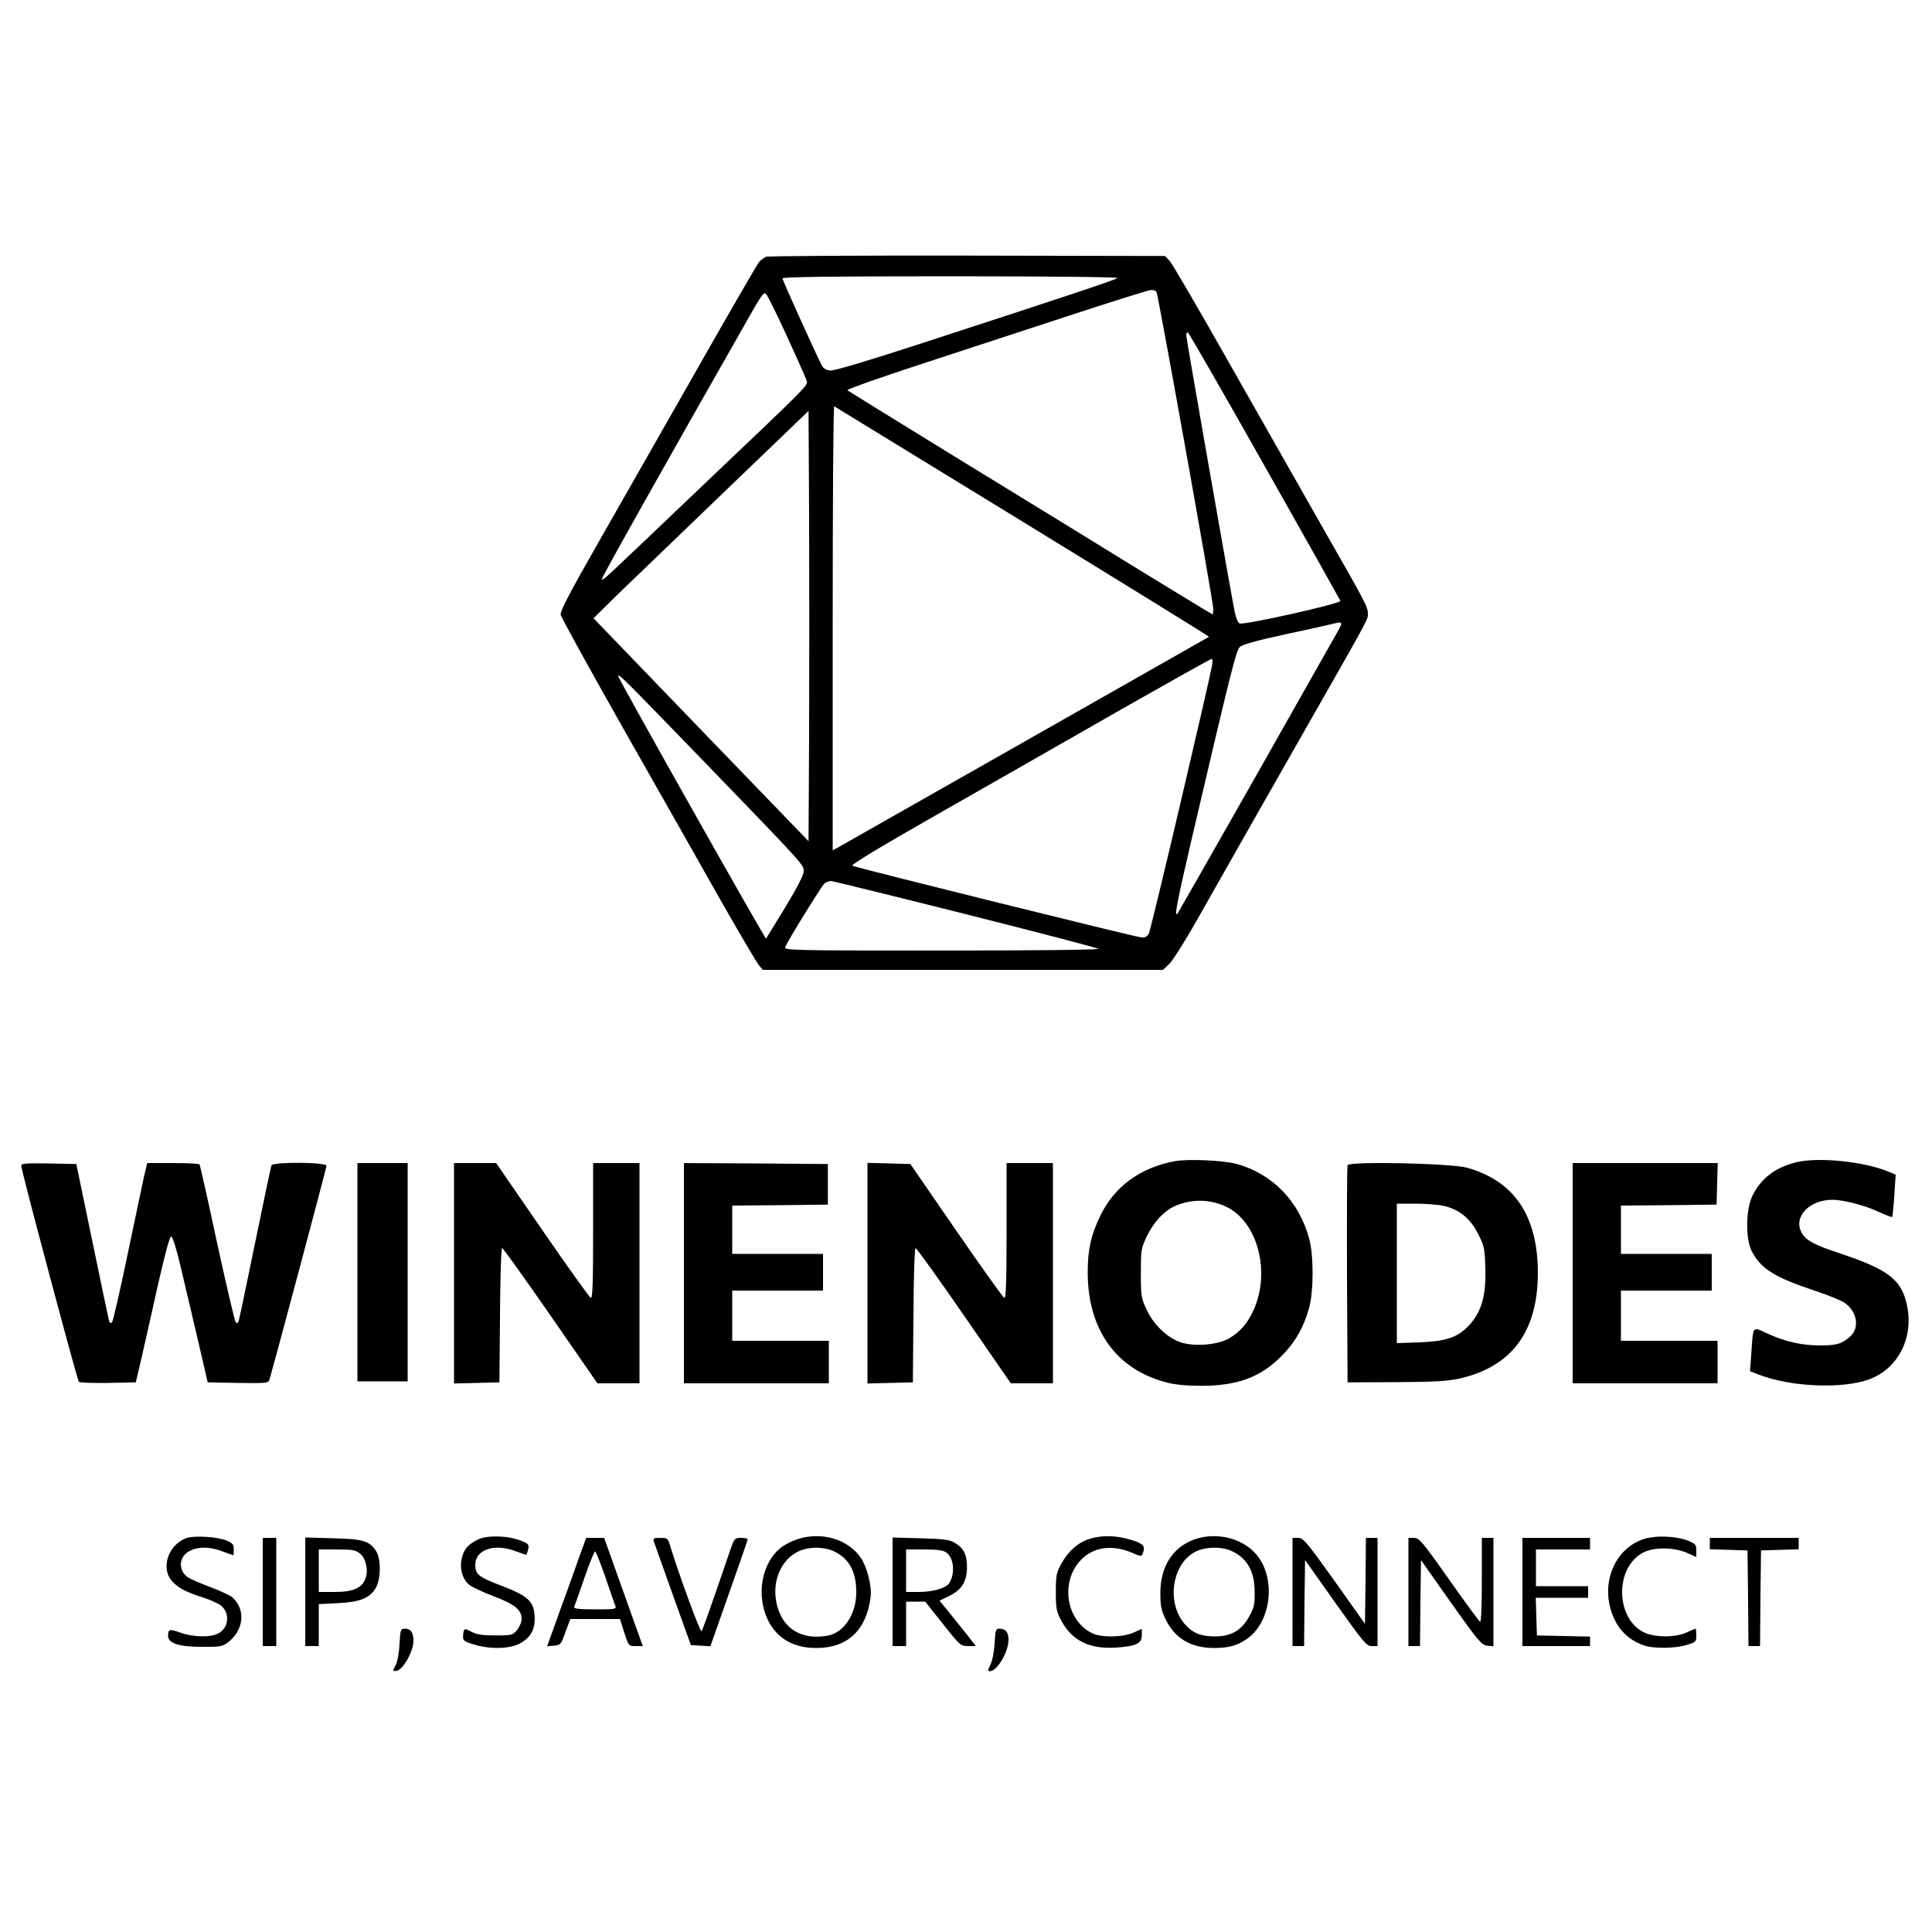
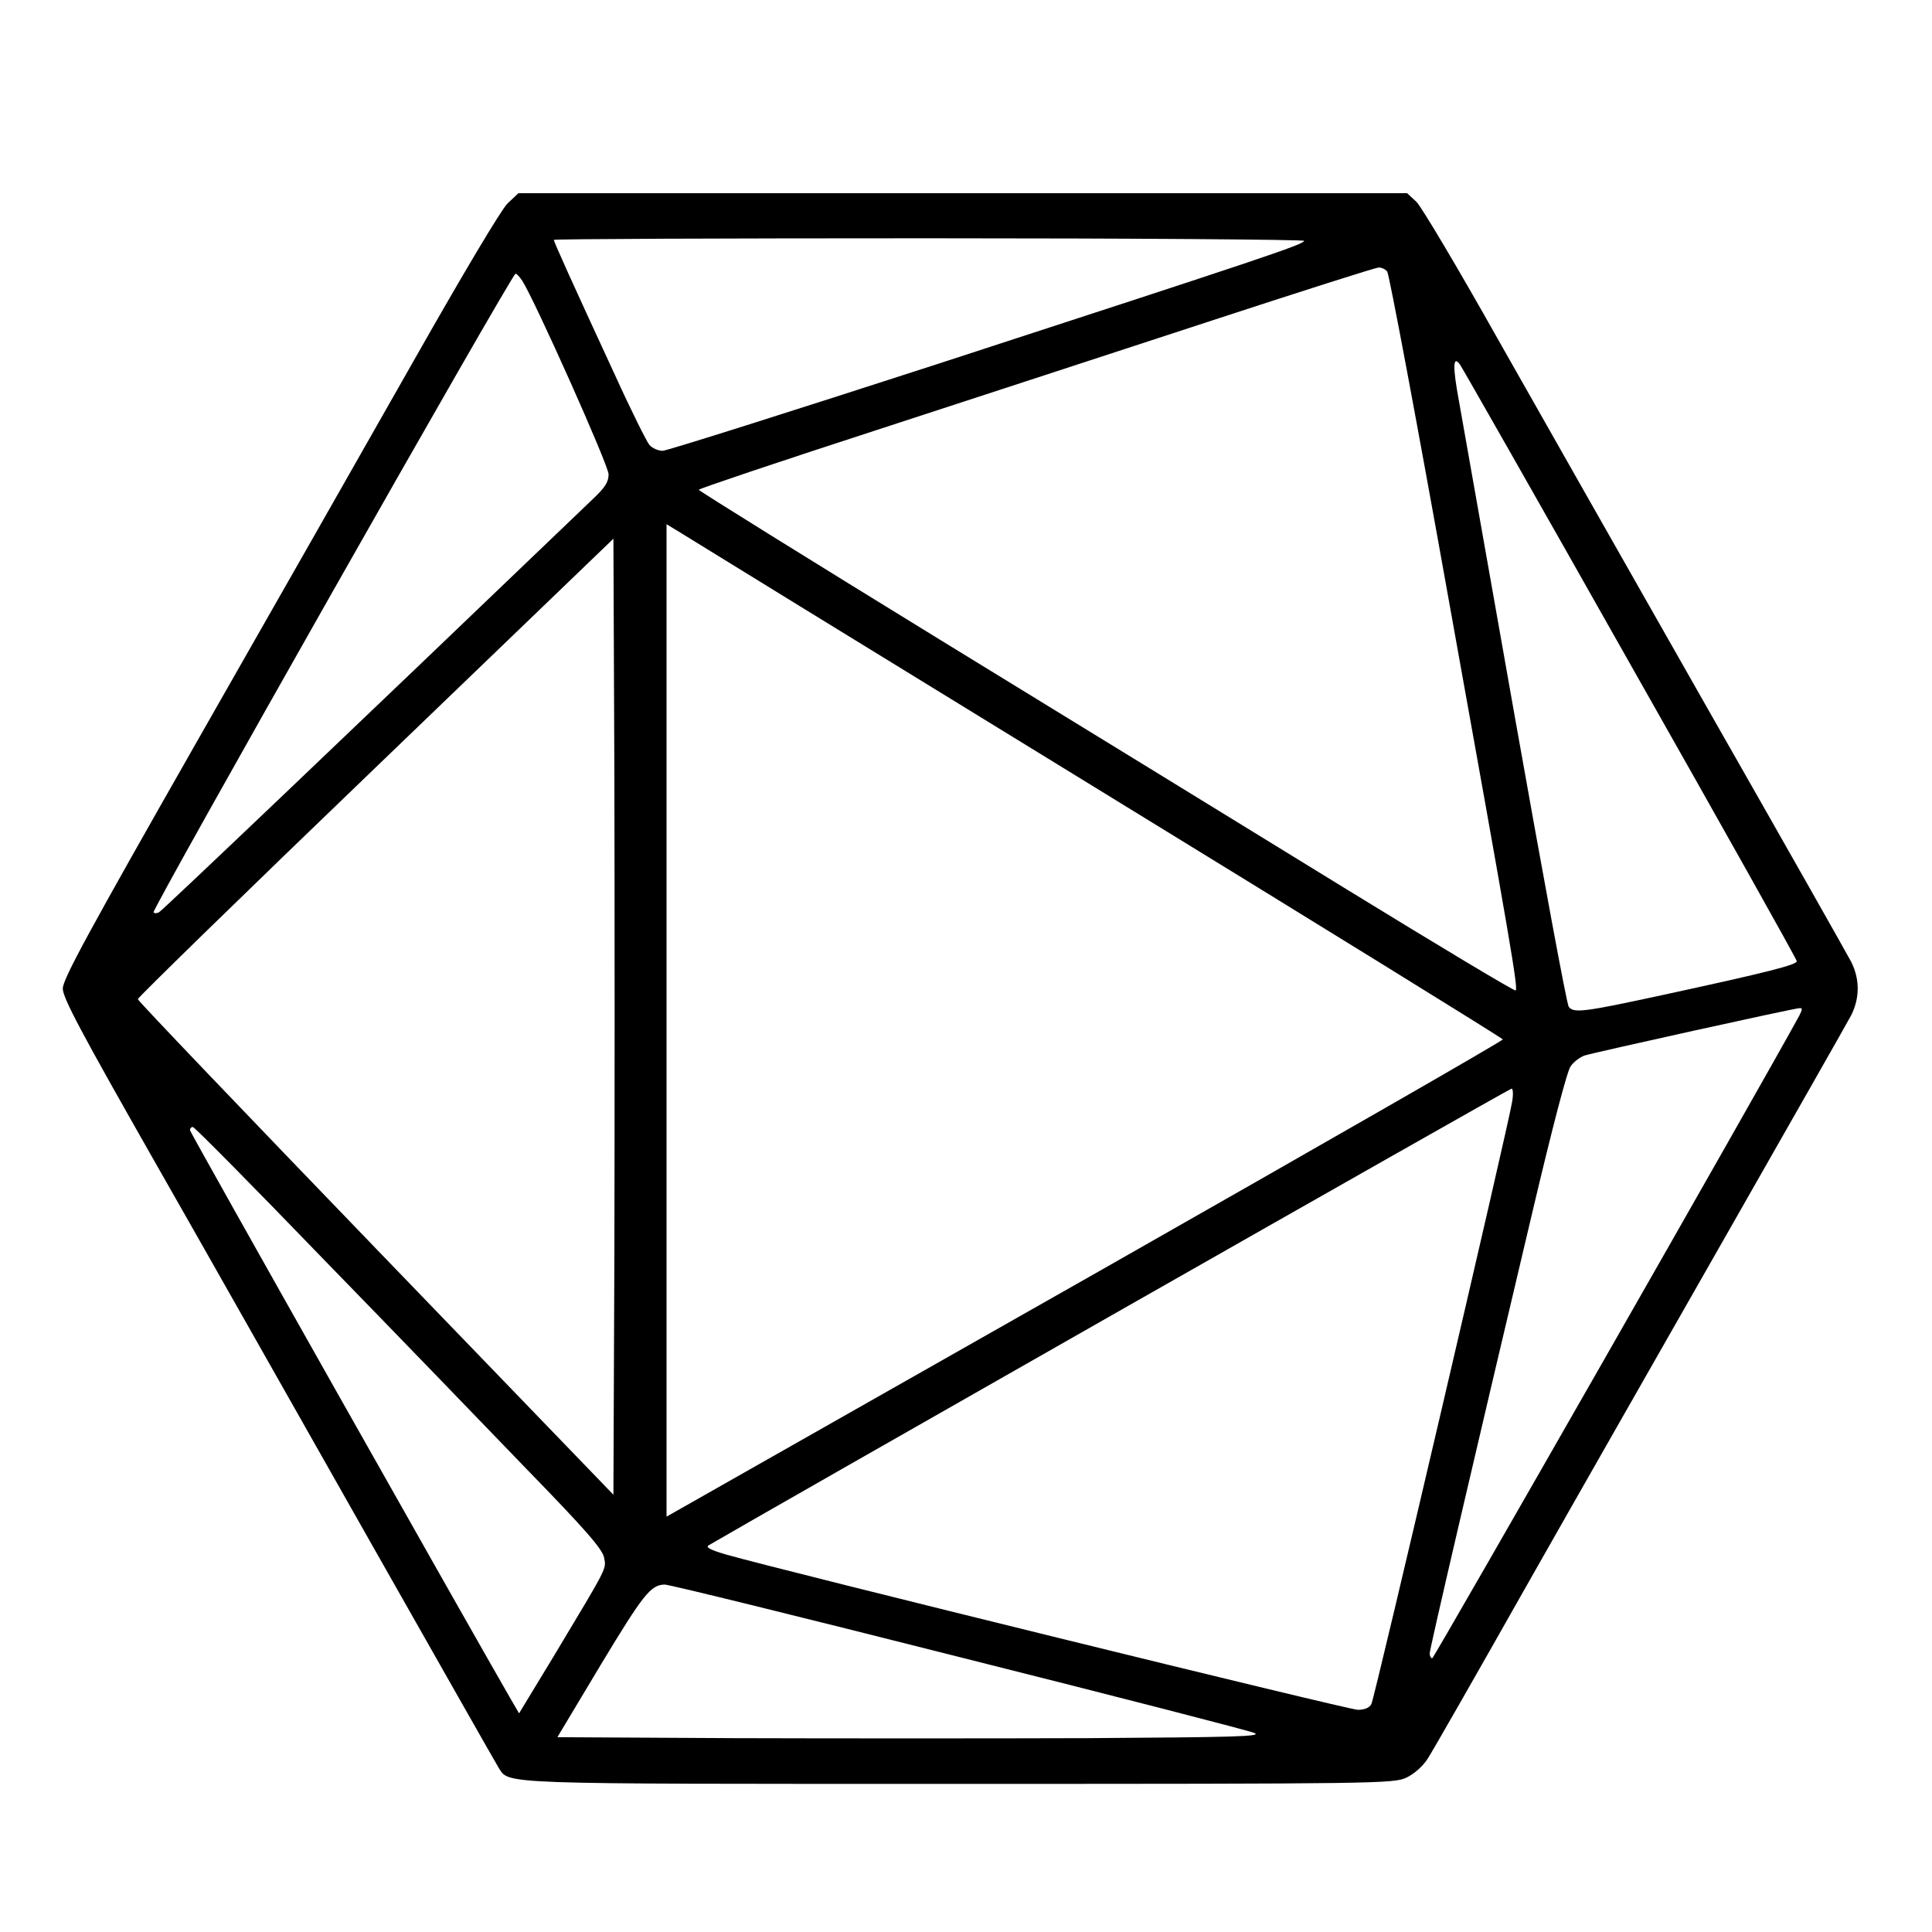
- <svg xmlns="http://www.w3.org/2000/svg" version="1.0" width="1000pt" height="1000pt" viewBox="0 0 1000 1000" preserveAspectRatio="xMidYMid meet">
-   <g transform="translate(0,1000) scale(0.1,-0.1)" fill="#000000" stroke="none">
-     <path d="M3965 8671 c-11 -5 -27 -17 -36 -27 -9 -11 -156 -264 -326 -564 -171 -300 -399 -700 -507 -890 -147 -257 -196 -352 -194 -371 2 -14 151 -284 330 -600 179 -316 405 -713 501 -884 97 -170 185 -320 196 -332 l19 -23 1036 0 1036 0 34 33 c18 17 96 142 171 277 76 135 292 515 480 845 395 693 375 656 375 690 0 33 -10 53 -220 420 -97 171 -313 551 -480 845 -166 294 -313 546 -326 560 l-24 25 -1023 2 c-562 1 -1031 -2 -1042 -6z m1819 -110 c-9 -9 -264 -94 -1023 -341 -273 -89 -445 -140 -464 -138 -21 2 -35 11 -44 28 -33 64 -203 440 -203 449 0 8 266 11 872 11 511 0 868 -4 862 -9z m202 -72 c9 -15 294 -1604 294 -1641 0 -15 -2 -28 -4 -28 -2 0 -168 101 -369 224 -200 124 -623 383 -938 576 -316 194 -578 356 -583 360 -4 5 178 69 405 143 228 75 578 189 779 255 201 66 375 120 387 121 12 1 25 -4 29 -10z m-1913 -229 c52 -113 97 -215 101 -227 9 -29 34 -3 -540 -549 -532 -507 -512 -489 -519 -482 -4 4 314 571 787 1401 42 73 53 86 63 75 8 -7 56 -105 108 -218z m2472 -671 c215 -380 391 -694 393 -699 5 -14 -497 -126 -522 -117 -8 3 -19 30 -25 59 -23 115 -251 1416 -251 1432 0 9 3 16 8 16 4 -1 183 -311 397 -691z m-1252 -289 c532 -326 966 -594 965 -596 -4 -2 -1894 -1076 -1925 -1093 l-23 -12 0 1151 c0 633 3 1149 8 1147 4 -2 442 -271 975 -597z m-1105 -1097 l-3 -557 -557 577 -556 577 126 124 c70 67 321 309 557 536 l430 413 3 -557 c1 -306 1 -807 0 -1113z m2734 525 c-17 -29 -208 -368 -426 -753 -218 -384 -399 -701 -401 -704 -18 -18 -5 50 74 390 204 872 229 971 248 990 12 12 84 33 228 64 116 25 226 49 245 54 62 16 63 14 32 -41z m-648 -170 c-22 -117 -316 -1368 -327 -1388 -10 -19 -20 -24 -40 -22 -38 4 -1477 361 -1495 371 -9 5 139 95 475 286 268 153 688 392 932 532 245 139 448 253 453 253 4 0 5 -15 2 -32z m-2622 -508 c512 -530 508 -526 508 -559 0 -20 -32 -82 -96 -188 -53 -87 -98 -159 -99 -161 -4 -5 -765 1345 -765 1358 0 16 26 -10 452 -450z m1344 -781 c373 -94 683 -175 689 -180 5 -5 -311 -9 -809 -9 -761 0 -818 1 -812 17 13 34 189 318 204 331 9 6 23 12 32 12 9 0 322 -77 696 -171z" />
-     <path d="M6082 3990 c-180 -33 -315 -132 -388 -285 -48 -100 -64 -174 -64 -291 0 -297 148 -503 410 -570 41 -11 105 -17 175 -17 188 0 307 43 416 152 73 73 117 150 145 252 24 88 24 271 0 359 -53 194 -191 335 -377 386 -68 18 -247 26 -317 14z m265 -236 c163 -78 231 -338 141 -536 -32 -69 -69 -112 -126 -145 -61 -36 -189 -45 -259 -18 -67 26 -135 93 -169 168 -27 58 -29 70 -29 187 0 119 1 128 31 191 34 71 86 128 140 154 85 40 185 40 271 -1z" />
-     <path d="M9302 3985 c-111 -25 -191 -86 -234 -180 -32 -71 -33 -220 -1 -281 48 -92 118 -135 324 -204 68 -22 139 -51 156 -63 65 -44 80 -129 30 -174 -43 -39 -70 -47 -157 -47 -96 0 -185 21 -277 64 -73 34 -68 40 -78 -101 l-7 -96 40 -16 c166 -66 437 -78 578 -26 157 59 237 230 189 406 -31 114 -103 166 -337 244 -142 47 -182 69 -204 111 -42 81 42 168 161 168 55 0 167 -29 236 -61 38 -18 71 -30 73 -28 2 2 7 52 11 112 l7 107 -36 15 c-123 52 -359 77 -474 50z" />
-     <path d="M110 3966 c0 -25 290 -1110 298 -1118 5 -5 73 -7 152 -6 l143 3 28 120 c15 66 54 236 85 378 37 163 62 257 70 257 7 0 26 -59 48 -152 20 -84 60 -254 89 -378 l52 -225 157 -3 c143 -2 157 -1 162 15 27 91 296 1098 296 1109 0 19 -278 21 -285 2 -3 -7 -41 -188 -85 -403 -44 -214 -82 -396 -85 -404 -4 -9 -9 -11 -15 -5 -5 5 -48 189 -96 409 -47 220 -88 403 -91 408 -2 4 -64 7 -138 7 l-133 0 -16 -67 c-8 -38 -47 -221 -86 -408 -39 -187 -75 -344 -80 -349 -6 -6 -11 -4 -15 5 -2 8 -42 194 -87 414 l-83 400 -142 3 c-121 2 -143 0 -143 -12z" />
-     <path d="M1850 3415 l0 -565 130 0 130 0 0 565 0 565 -130 0 -130 0 0 -565z" />
-     <path d="M2350 3410 l0 -571 118 3 117 3 3 348 c1 191 6 347 11 347 5 0 117 -157 251 -350 l242 -350 109 0 109 0 0 570 0 570 -120 0 -120 0 0 -351 c0 -273 -3 -350 -12 -347 -7 3 -120 161 -251 351 l-239 347 -109 0 -109 0 0 -570z" />
-     <path d="M3540 3410 l0 -570 375 0 375 0 0 110 0 110 -250 0 -250 0 0 130 0 130 235 0 235 0 0 95 0 95 -235 0 -235 0 0 125 0 125 248 2 247 3 0 105 0 105 -372 3 -373 2 0 -570z" />
-     <path d="M4490 3410 l0 -571 118 3 117 3 3 348 c1 201 6 347 11 347 5 0 118 -157 251 -350 l242 -350 109 0 109 0 0 570 0 570 -120 0 -120 0 0 -351 c0 -266 -3 -350 -12 -347 -6 2 -118 159 -249 349 l-237 344 -111 3 -111 3 0 -571z" />
-     <path d="M6975 3969 c-3 -8 -4 -264 -3 -569 l3 -555 250 1 c196 1 267 5 326 18 274 61 409 243 409 550 -1 294 -123 474 -367 542 -82 23 -610 34 -618 13z m495 -210 c80 -17 139 -64 180 -144 32 -63 35 -75 38 -176 5 -138 -18 -223 -77 -291 -61 -69 -120 -90 -263 -96 l-118 -4 0 361 0 361 95 0 c51 0 117 -5 145 -11z" />
-     <path d="M8140 3410 l0 -570 375 0 375 0 0 110 0 110 -250 0 -250 0 0 130 0 130 235 0 235 0 0 95 0 95 -235 0 -235 0 0 125 0 125 248 2 247 3 3 108 3 107 -376 0 -375 0 0 -570z" />
-     <path d="M965 2039 c-100 -37 -137 -166 -67 -231 33 -32 68 -49 154 -77 37 -12 78 -31 91 -41 49 -39 42 -117 -14 -145 -39 -21 -129 -19 -194 4 -59 21 -65 19 -65 -16 0 -39 56 -57 177 -57 87 -1 105 2 129 20 86 63 98 172 27 236 -11 10 -61 33 -111 52 -51 19 -104 42 -118 51 -55 36 -49 111 11 139 45 22 104 20 167 -4 29 -11 54 -20 56 -20 1 0 2 14 2 31 0 25 -6 32 -37 45 -47 20 -169 27 -208 13z" />
-     <path d="M2475 2032 c-52 -25 -75 -51 -85 -99 -12 -49 2 -102 34 -132 13 -13 71 -40 128 -62 112 -42 148 -71 148 -119 0 -16 -11 -41 -24 -57 -23 -27 -28 -28 -113 -28 -66 0 -96 5 -121 18 -39 21 -42 20 -45 -19 -2 -25 3 -29 53 -45 82 -26 186 -25 240 4 58 31 82 76 77 145 -5 74 -36 102 -166 152 -123 47 -141 60 -141 110 0 80 99 113 209 71 30 -11 56 -20 56 -18 1 1 5 14 9 28 5 24 2 29 -37 44 -65 27 -173 30 -222 7z" />
-     <path d="M4124 2032 c-28 -10 -64 -28 -80 -41 -102 -79 -132 -247 -69 -377 47 -95 132 -144 250 -144 161 0 258 90 281 261 8 56 -17 156 -50 205 -66 98 -207 139 -332 96z m191 -61 c79 -36 117 -105 117 -211 1 -113 -63 -210 -147 -226 -143 -26 -244 42 -268 180 -19 111 30 217 118 257 51 24 129 24 180 0z" />
-     <path d="M5640 2035 c-60 -19 -109 -62 -145 -126 -27 -49 -30 -62 -30 -149 0 -84 3 -101 27 -146 55 -105 145 -150 282 -142 106 7 136 21 136 64 l0 33 -42 -19 c-55 -25 -166 -27 -214 -4 -136 65 -168 267 -59 380 65 68 165 81 269 35 38 -17 45 -17 50 -4 16 41 7 52 -60 73 -76 23 -149 25 -214 5z" />
-     <path d="M6182 2032 c-113 -41 -176 -141 -176 -278 0 -68 5 -90 28 -137 47 -98 132 -147 250 -147 80 0 126 14 178 53 114 87 140 289 55 413 -68 98 -213 139 -335 96z m186 -57 c85 -36 126 -105 126 -215 1 -66 -3 -82 -30 -130 -40 -70 -92 -100 -176 -100 -73 0 -114 17 -155 63 -99 113 -66 320 60 378 51 23 125 24 175 4z" />
-     <path d="M8502 2032 c-134 -48 -207 -200 -168 -351 26 -100 82 -164 173 -197 51 -18 158 -17 221 1 50 15 52 17 52 50 0 19 -2 35 -4 35 -2 0 -23 -9 -47 -20 -58 -26 -159 -26 -216 -1 -152 70 -157 337 -8 415 55 29 161 28 228 -2 l47 -21 0 33 c0 30 -4 36 -42 51 -67 26 -173 29 -236 7z" />
-     <path d="M1360 1760 l0 -280 35 0 35 0 0 280 0 280 -35 0 -35 0 0 -280z" />
-     <path d="M1580 1761 l0 -281 35 0 35 0 0 109 0 108 99 5 c115 6 165 26 196 79 27 46 28 152 1 192 -35 52 -67 61 -223 65 l-143 4 0 -281z m285 196 c30 -26 43 -87 26 -129 -18 -48 -65 -68 -158 -68 l-83 0 0 110 0 110 94 0 c84 0 98 -3 121 -23z" />
-     <path d="M2997 1938 c-20 -57 -65 -183 -101 -281 l-64 -178 35 3 c34 3 37 6 60 71 l25 67 129 0 128 0 22 -70 c23 -70 23 -70 60 -70 l36 0 -100 280 -100 280 -46 0 -47 0 -37 -102z m136 -100 c25 -73 48 -141 52 -150 7 -17 -2 -18 -105 -18 -85 0 -111 3 -108 13 3 6 27 74 53 150 26 75 51 137 55 137 4 0 28 -60 53 -132z" />
-     <path d="M3385 2019 c4 -12 49 -137 99 -278 l92 -256 51 -3 50 -3 96 273 c53 150 97 276 97 281 0 4 -15 7 -34 7 -33 0 -35 -3 -54 -57 -118 -344 -145 -419 -151 -426 -7 -7 -120 302 -162 441 -12 40 -14 42 -51 42 -36 0 -39 -2 -33 -21z" />
-     <path d="M4620 1761 l0 -281 35 0 35 0 0 115 0 115 50 0 49 0 91 -115 c89 -112 92 -115 131 -115 l40 0 -45 58 c-25 31 -67 84 -94 117 l-49 60 51 25 c65 32 91 74 91 151 0 64 -19 100 -68 126 -25 14 -63 18 -174 21 l-143 4 0 -281z m277 204 c40 -28 48 -106 17 -158 -16 -27 -80 -46 -156 -47 l-68 0 0 110 0 110 93 0 c67 0 99 -4 114 -15z" />
-     <path d="M6690 1760 l0 -280 30 0 30 0 2 222 3 223 158 -223 c145 -204 160 -222 187 -222 l30 0 0 280 0 280 -30 0 -30 0 -2 -222 -3 -223 -158 223 c-145 202 -161 222 -188 222 l-29 0 0 -280z" />
-     <path d="M7290 1760 l0 -280 30 0 30 0 2 223 3 222 155 -220 c143 -202 159 -220 188 -223 l32 -3 0 280 0 281 -30 0 -30 0 0 -221 c0 -134 -4 -218 -9 -214 -5 3 -78 102 -161 220 -138 196 -155 215 -181 215 l-29 0 0 -280z" />
-     <path d="M7880 1760 l0 -280 175 0 175 0 0 25 0 24 -137 3 -138 3 -3 98 -3 97 136 0 135 0 0 30 0 30 -135 0 -135 0 0 95 0 95 140 0 140 0 0 30 0 30 -175 0 -175 0 0 -280z" />
-     <path d="M8850 2010 l0 -29 98 -3 97 -3 3 -247 2 -248 30 0 30 0 2 248 3 247 98 3 97 3 0 29 0 30 -230 0 -230 0 0 -30z" />
-     <path d="M2068 1493 c-2 -46 -10 -92 -20 -111 -17 -33 -17 -33 5 -30 32 4 87 101 87 153 0 46 -13 65 -46 65 -20 0 -22 -6 -26 -77z" />
-     <path d="M5148 1493 c-3 -45 -12 -92 -22 -110 -14 -28 -14 -33 -2 -33 37 0 95 98 96 161 0 40 -14 59 -46 59 -20 0 -22 -6 -26 -77z" />
+ <svg xmlns="http://www.w3.org/2000/svg" version="1.0" width="600pt" height="600pt" viewBox="0 0 600 600" preserveAspectRatio="xMidYMid meet">
+   <g transform="translate(0,600) scale(0.1,-0.1)" fill="#000000" stroke="none">
+     <path d="M1576 5368 c-20 -20 -138 -218 -291 -488 -142 -250 -445 -783 -674 -1184 -336 -590 -416 -737 -416 -766 0 -29 57 -136 284 -535 157 -275 457 -806 669 -1180 212 -374 392 -691 400 -704 35 -53 -23 -51 1429 -51 1303 0 1349 1 1390 19 25 12 51 35 66 58 14 21 150 259 302 528 153 270 439 771 635 1115 196 344 367 644 379 667 27 54 27 112 0 166 -12 23 -214 380 -449 792 -235 413 -527 928 -650 1145 -122 217 -235 407 -251 423 l-29 27 -1380 0 -1380 0 -34 -32z m2474 -116 c0 -11 -136 -56 -1137 -382 -457 -148 -842 -270 -855 -270 -14 0 -32 8 -41 18 -8 9 -57 107 -107 217 -135 292 -190 414 -190 420 0 3 524 5 1165 5 641 0 1165 -4 1165 -8z m258 -95 c6 -7 92 -465 191 -1019 194 -1078 216 -1207 208 -1214 -3 -3 -238 138 -523 313 -286 176 -855 525 -1266 777 -412 253 -748 462 -748 465 0 3 246 86 548 184 301 98 772 252 1047 342 275 90 507 164 516 164 9 1 21 -5 27 -12z m-2686 -29 c39 -61 268 -573 268 -601 0 -24 -11 -41 -48 -76 -772 -740 -1337 -1278 -1348 -1284 -7 -4 -15 -4 -17 0 -6 9 1113 1983 1124 1983 4 0 13 -10 21 -22z m3440 -1189 c285 -503 518 -918 518 -924 1 -11 -88 -34 -416 -105 -245 -53 -276 -57 -292 -37 -6 6 -80 408 -166 892 -86 484 -164 929 -175 989 -20 108 -19 144 3 114 6 -8 244 -426 528 -929z m-1662 -384 c696 -427 1266 -779 1267 -783 1 -4 -559 -325 -1245 -715 -686 -389 -1271 -721 -1299 -737 l-53 -30 0 1541 0 1541 33 -20 c17 -11 601 -370 1297 -797z m-1492 -1450 l-3 -747 -738 765 c-406 421 -739 769 -739 774 -1 4 331 328 738 719 l739 711 3 -738 c1 -406 1 -1074 0 -1484z m3680 741 c-120 -220 -1135 -1996 -1140 -1996 -4 0 -8 7 -8 15 0 14 134 589 320 1375 61 258 107 435 118 449 10 14 29 28 43 33 28 9 647 146 667 147 10 1 10 -3 0 -23z m-892 -268 c-11 -71 -427 -1852 -437 -1870 -6 -12 -22 -18 -42 -18 -29 0 -1790 433 -1961 482 -49 14 -66 23 -55 29 120 71 2486 1418 2493 1418 5 1 6 -18 2 -41z m-3690 -490 c220 -226 504 -520 631 -652 181 -186 234 -247 239 -273 7 -37 13 -24 -153 -301 l-111 -183 -25 43 c-130 225 -997 1761 -997 1768 0 6 4 10 9 10 5 0 188 -185 407 -412z m1969 -1233 c490 -123 905 -230 921 -237 24 -11 -61 -13 -518 -16 -300 -1 -794 -1 -1097 0 l-550 3 136 227 c131 217 154 246 197 247 11 1 421 -100 911 -224z" />
  </g>
</svg>
